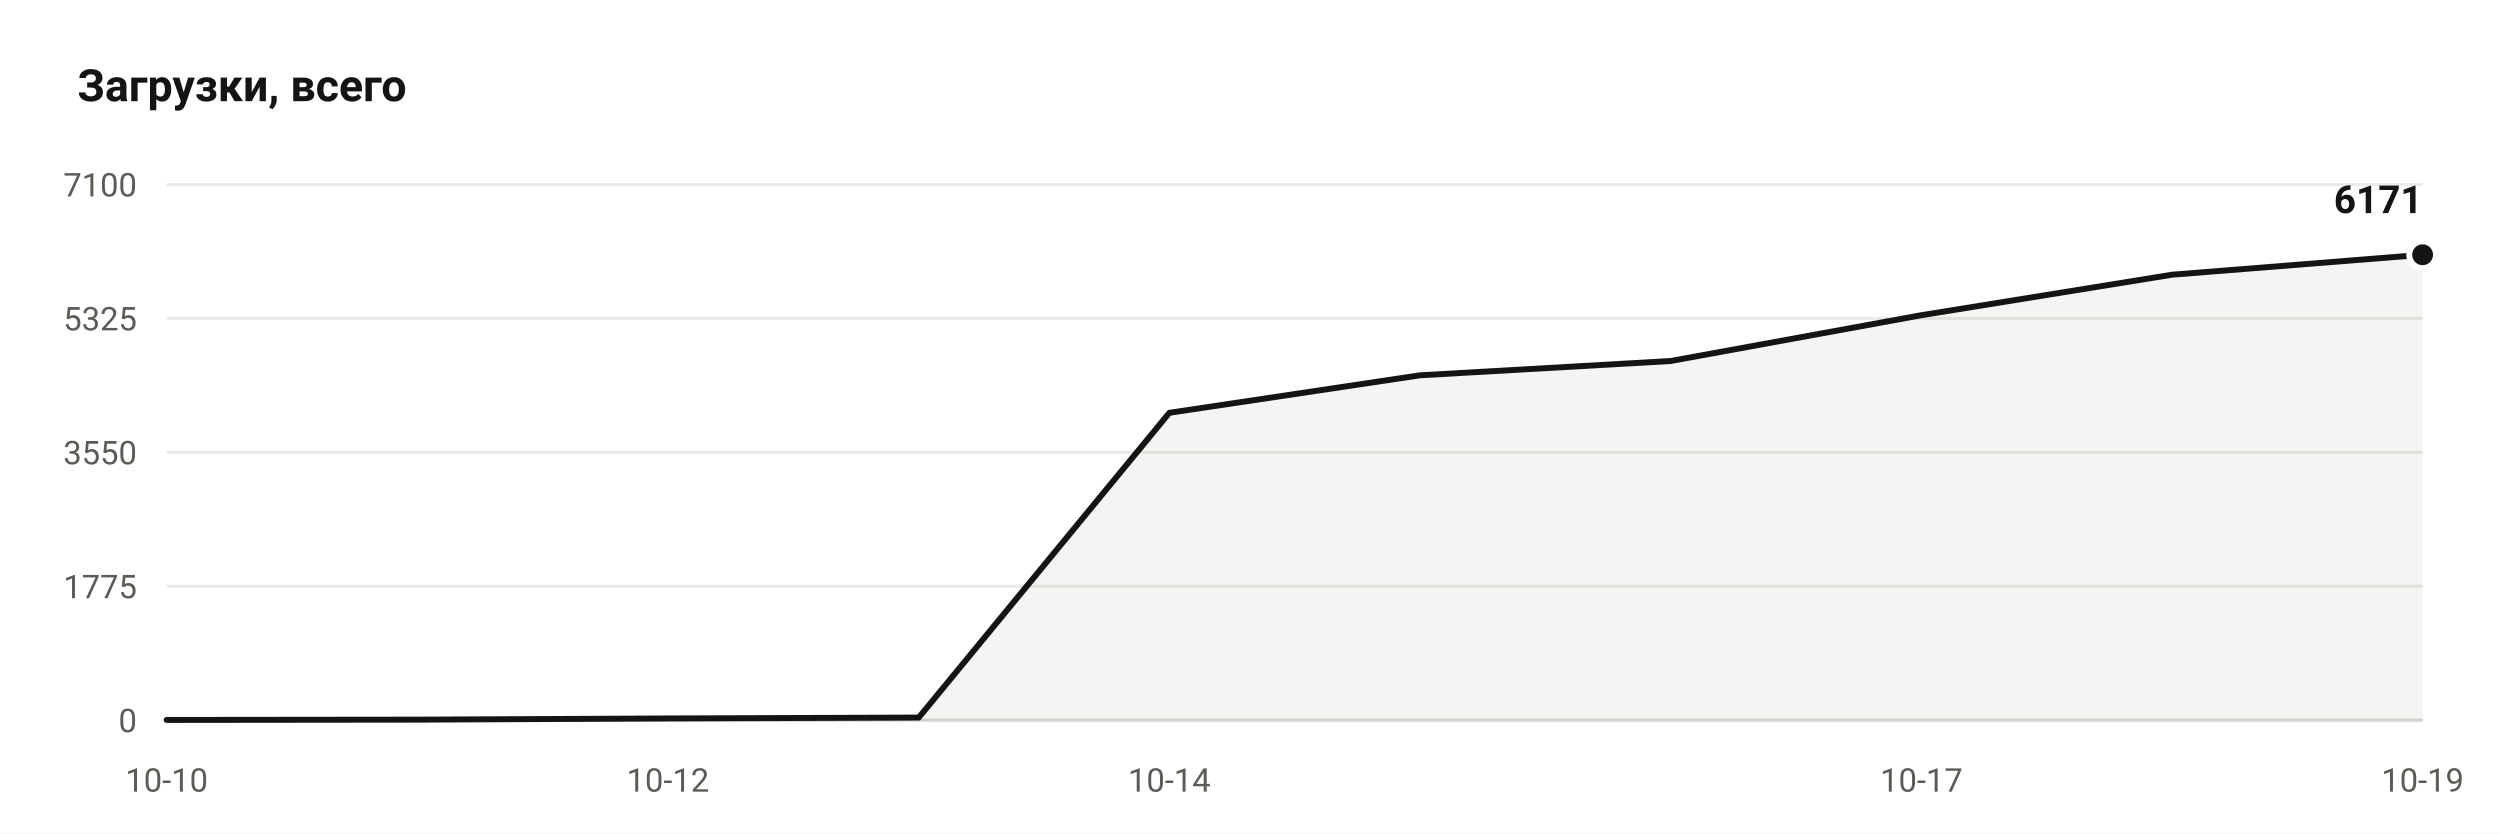
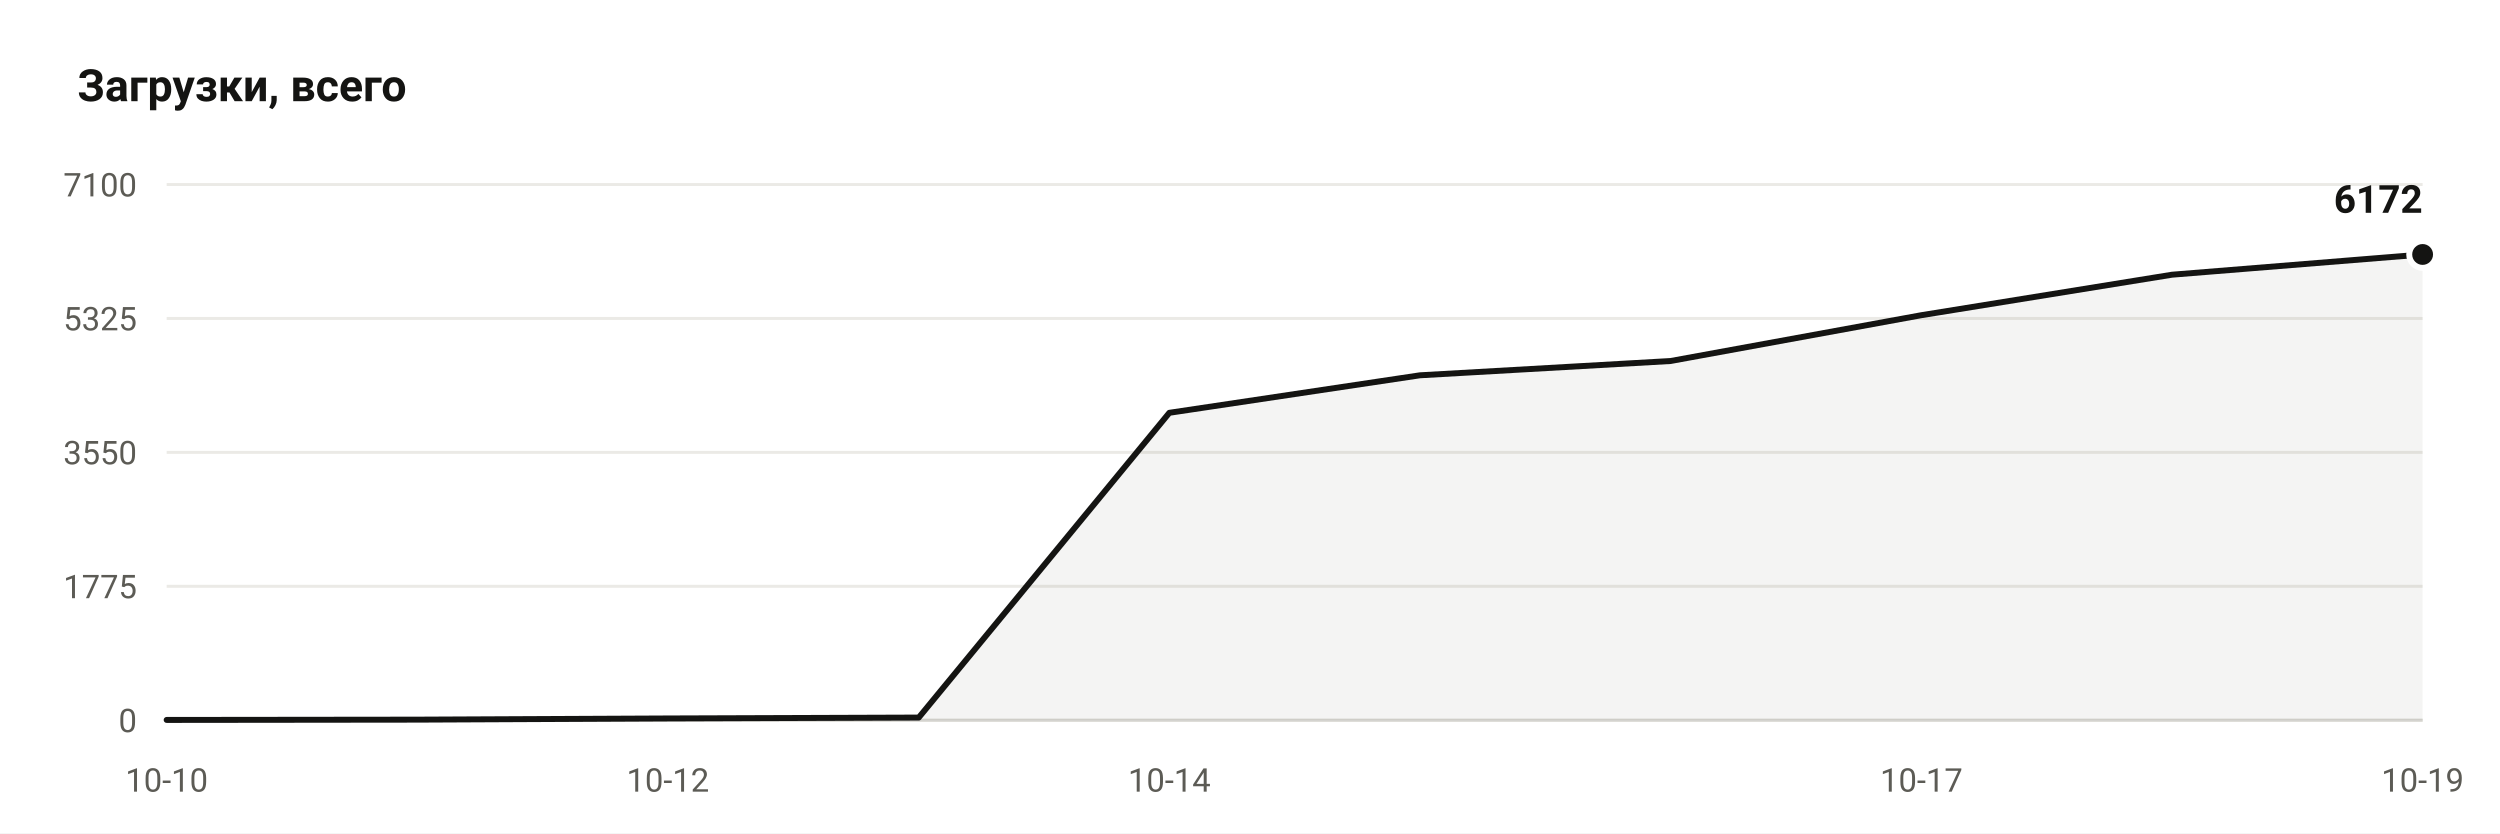
- <svg xmlns="http://www.w3.org/2000/svg" viewBox="0 0 840 280" width="840" height="280" role="img" aria-label="Downloads: 6171">
+ <svg xmlns="http://www.w3.org/2000/svg" viewBox="0 0 840 280" width="840" height="280" role="img" aria-label="Downloads: 6172">
  <rect width="840" height="280" fill="#ffffff" />
  <text x="26" y="34" font-family="ui-sans-serif, -apple-system, Segoe UI, Roboto, Helvetica, Arial, sans-serif" font-size="15" font-weight="600" fill="#141412">Загрузки, всего</text>
  <line x1="56" y1="242.0" x2="814" y2="242.0" stroke="#ebeae6" stroke-width="1" />
  <text x="46" y="246.0" text-anchor="end" font-family="ui-sans-serif, -apple-system, Segoe UI, Roboto, Helvetica, Arial, sans-serif" font-size="11" fill="#5c5b55">0</text>
  <line x1="56" y1="197.0" x2="814" y2="197.0" stroke="#ebeae6" stroke-width="1" />
  <text x="46" y="201.0" text-anchor="end" font-family="ui-sans-serif, -apple-system, Segoe UI, Roboto, Helvetica, Arial, sans-serif" font-size="11" fill="#5c5b55">1775</text>
  <line x1="56" y1="152.0" x2="814" y2="152.0" stroke="#ebeae6" stroke-width="1" />
  <text x="46" y="156.0" text-anchor="end" font-family="ui-sans-serif, -apple-system, Segoe UI, Roboto, Helvetica, Arial, sans-serif" font-size="11" fill="#5c5b55">3550</text>
  <line x1="56" y1="107.0" x2="814" y2="107.0" stroke="#ebeae6" stroke-width="1" />
  <text x="46" y="111.0" text-anchor="end" font-family="ui-sans-serif, -apple-system, Segoe UI, Roboto, Helvetica, Arial, sans-serif" font-size="11" fill="#5c5b55">5325</text>
  <line x1="56" y1="62.0" x2="814" y2="62.0" stroke="#ebeae6" stroke-width="1" />
  <text x="46" y="66.0" text-anchor="end" font-family="ui-sans-serif, -apple-system, Segoe UI, Roboto, Helvetica, Arial, sans-serif" font-size="11" fill="#5c5b55">7100</text>
  <line x1="56" y1="242.0" x2="814" y2="242.0" stroke="#d7d6d1" stroke-width="1" />
-   <path d="M 56.0 242.0 L 56.0 241.9 L 140.2 241.8 L 224.4 241.4 L 308.7 241.1 L 392.9 138.7 L 477.1 126.1 L 561.3 121.3 L 645.6 105.9 L 729.8 92.3 L 814.0 85.6 L 814.0 242.0 Z" fill="#141412" fill-opacity="0.05" />
-   <polyline points="56.0,241.9 140.2,241.8 224.4,241.4 308.7,241.1 392.9,138.7 477.1,126.1 561.3,121.3 645.6,105.9 729.8,92.3 814.0,85.6" fill="none" stroke="#141412" stroke-width="2" stroke-linejoin="round" stroke-linecap="round" />
-   <circle cx="814.0" cy="85.6" r="4.5" fill="#141412" stroke="#ffffff" stroke-width="2" />
-   <text x="814.0" y="71.6" text-anchor="end" font-family="ui-sans-serif, -apple-system, Segoe UI, Roboto, Helvetica, Arial, sans-serif" font-size="13" font-weight="600" fill="#141412">6171</text>
+   <path d="M 56.0 242.0 L 56.0 241.9 L 140.2 241.8 L 224.4 241.4 L 308.7 241.1 L 392.9 138.7 L 477.1 126.1 L 561.3 121.3 L 645.6 105.9 L 729.8 92.3 L 814.0 85.5 L 814.0 242.0 Z" fill="#141412" fill-opacity="0.05" />
+   <polyline points="56.0,241.9 140.2,241.8 224.4,241.4 308.7,241.1 392.9,138.7 477.1,126.1 561.3,121.3 645.6,105.9 729.8,92.3 814.0,85.5" fill="none" stroke="#141412" stroke-width="2" stroke-linejoin="round" stroke-linecap="round" />
+   <circle cx="814.0" cy="85.5" r="4.5" fill="#141412" stroke="#ffffff" stroke-width="2" />
+   <text x="814.0" y="71.5" text-anchor="end" font-family="ui-sans-serif, -apple-system, Segoe UI, Roboto, Helvetica, Arial, sans-serif" font-size="13" font-weight="600" fill="#141412">6172</text>
  <text x="56.0" y="266" text-anchor="middle" font-family="ui-sans-serif, -apple-system, Segoe UI, Roboto, Helvetica, Arial, sans-serif" font-size="11" fill="#5c5b55">10-10</text>
  <text x="224.4" y="266" text-anchor="middle" font-family="ui-sans-serif, -apple-system, Segoe UI, Roboto, Helvetica, Arial, sans-serif" font-size="11" fill="#5c5b55">10-12</text>
  <text x="392.9" y="266" text-anchor="middle" font-family="ui-sans-serif, -apple-system, Segoe UI, Roboto, Helvetica, Arial, sans-serif" font-size="11" fill="#5c5b55">10-14</text>
  <text x="645.6" y="266" text-anchor="middle" font-family="ui-sans-serif, -apple-system, Segoe UI, Roboto, Helvetica, Arial, sans-serif" font-size="11" fill="#5c5b55">10-17</text>
  <text x="814.0" y="266" text-anchor="middle" font-family="ui-sans-serif, -apple-system, Segoe UI, Roboto, Helvetica, Arial, sans-serif" font-size="11" fill="#5c5b55">10-19</text>
</svg>
